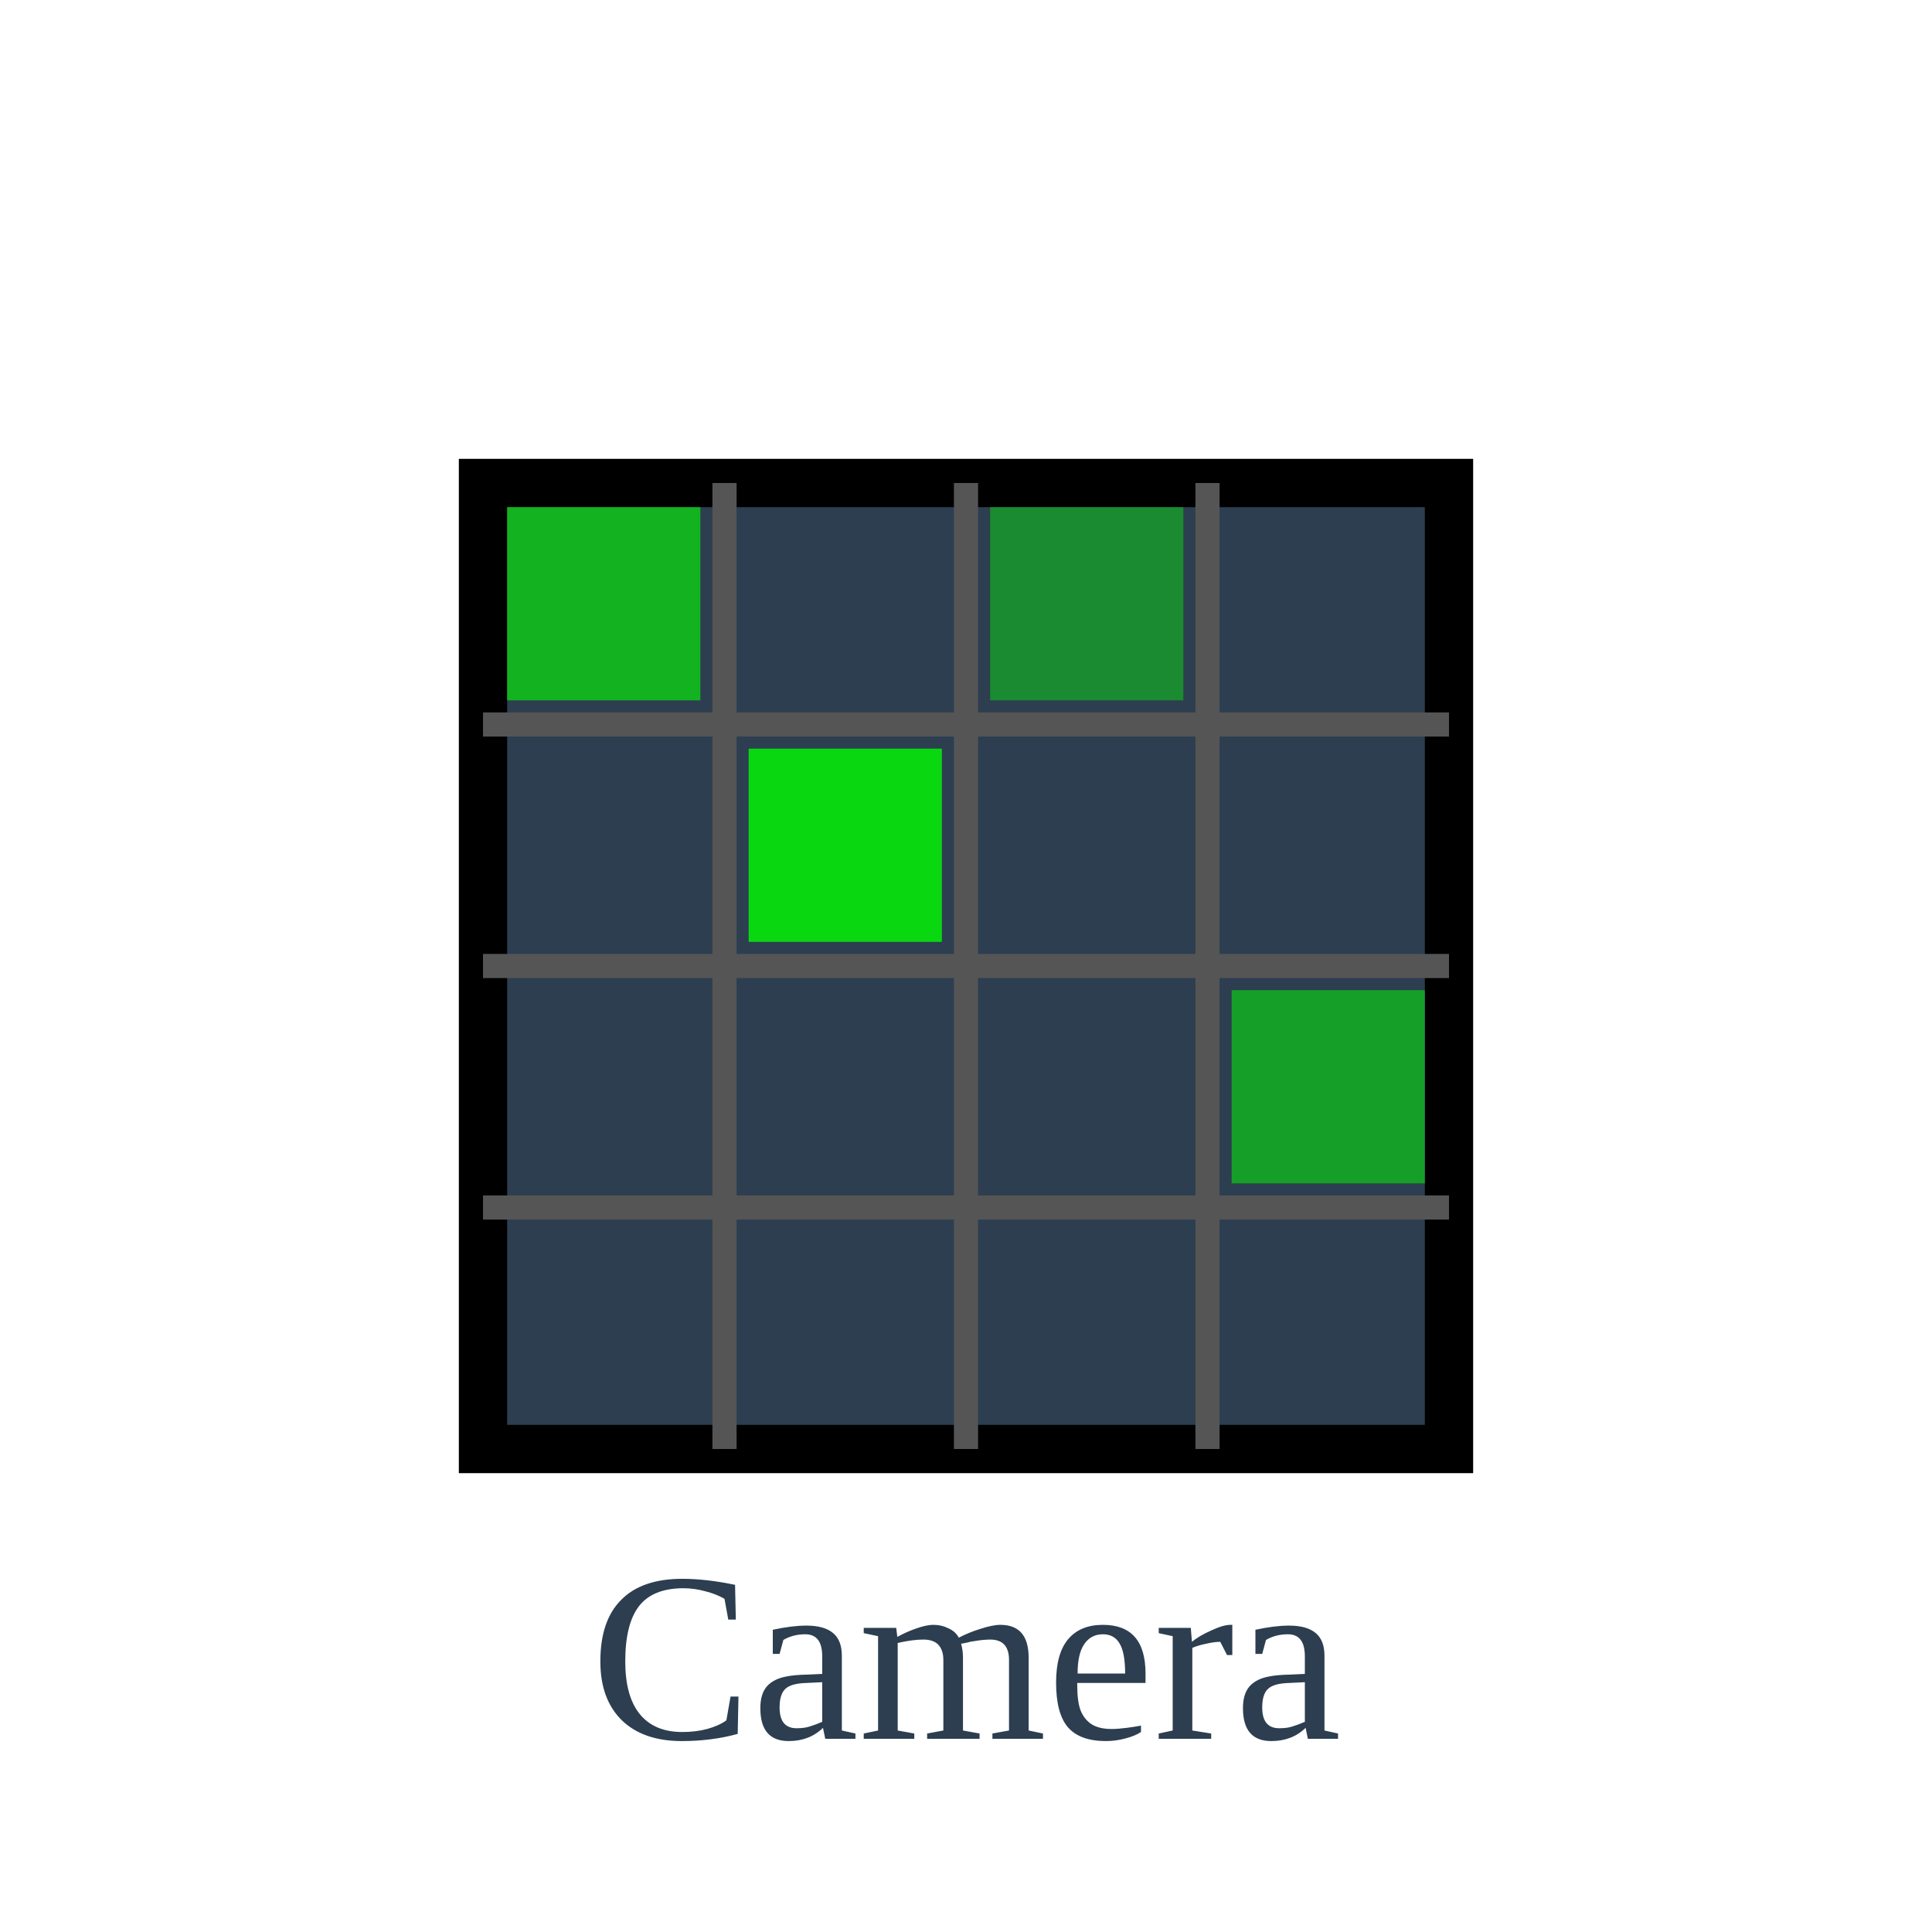
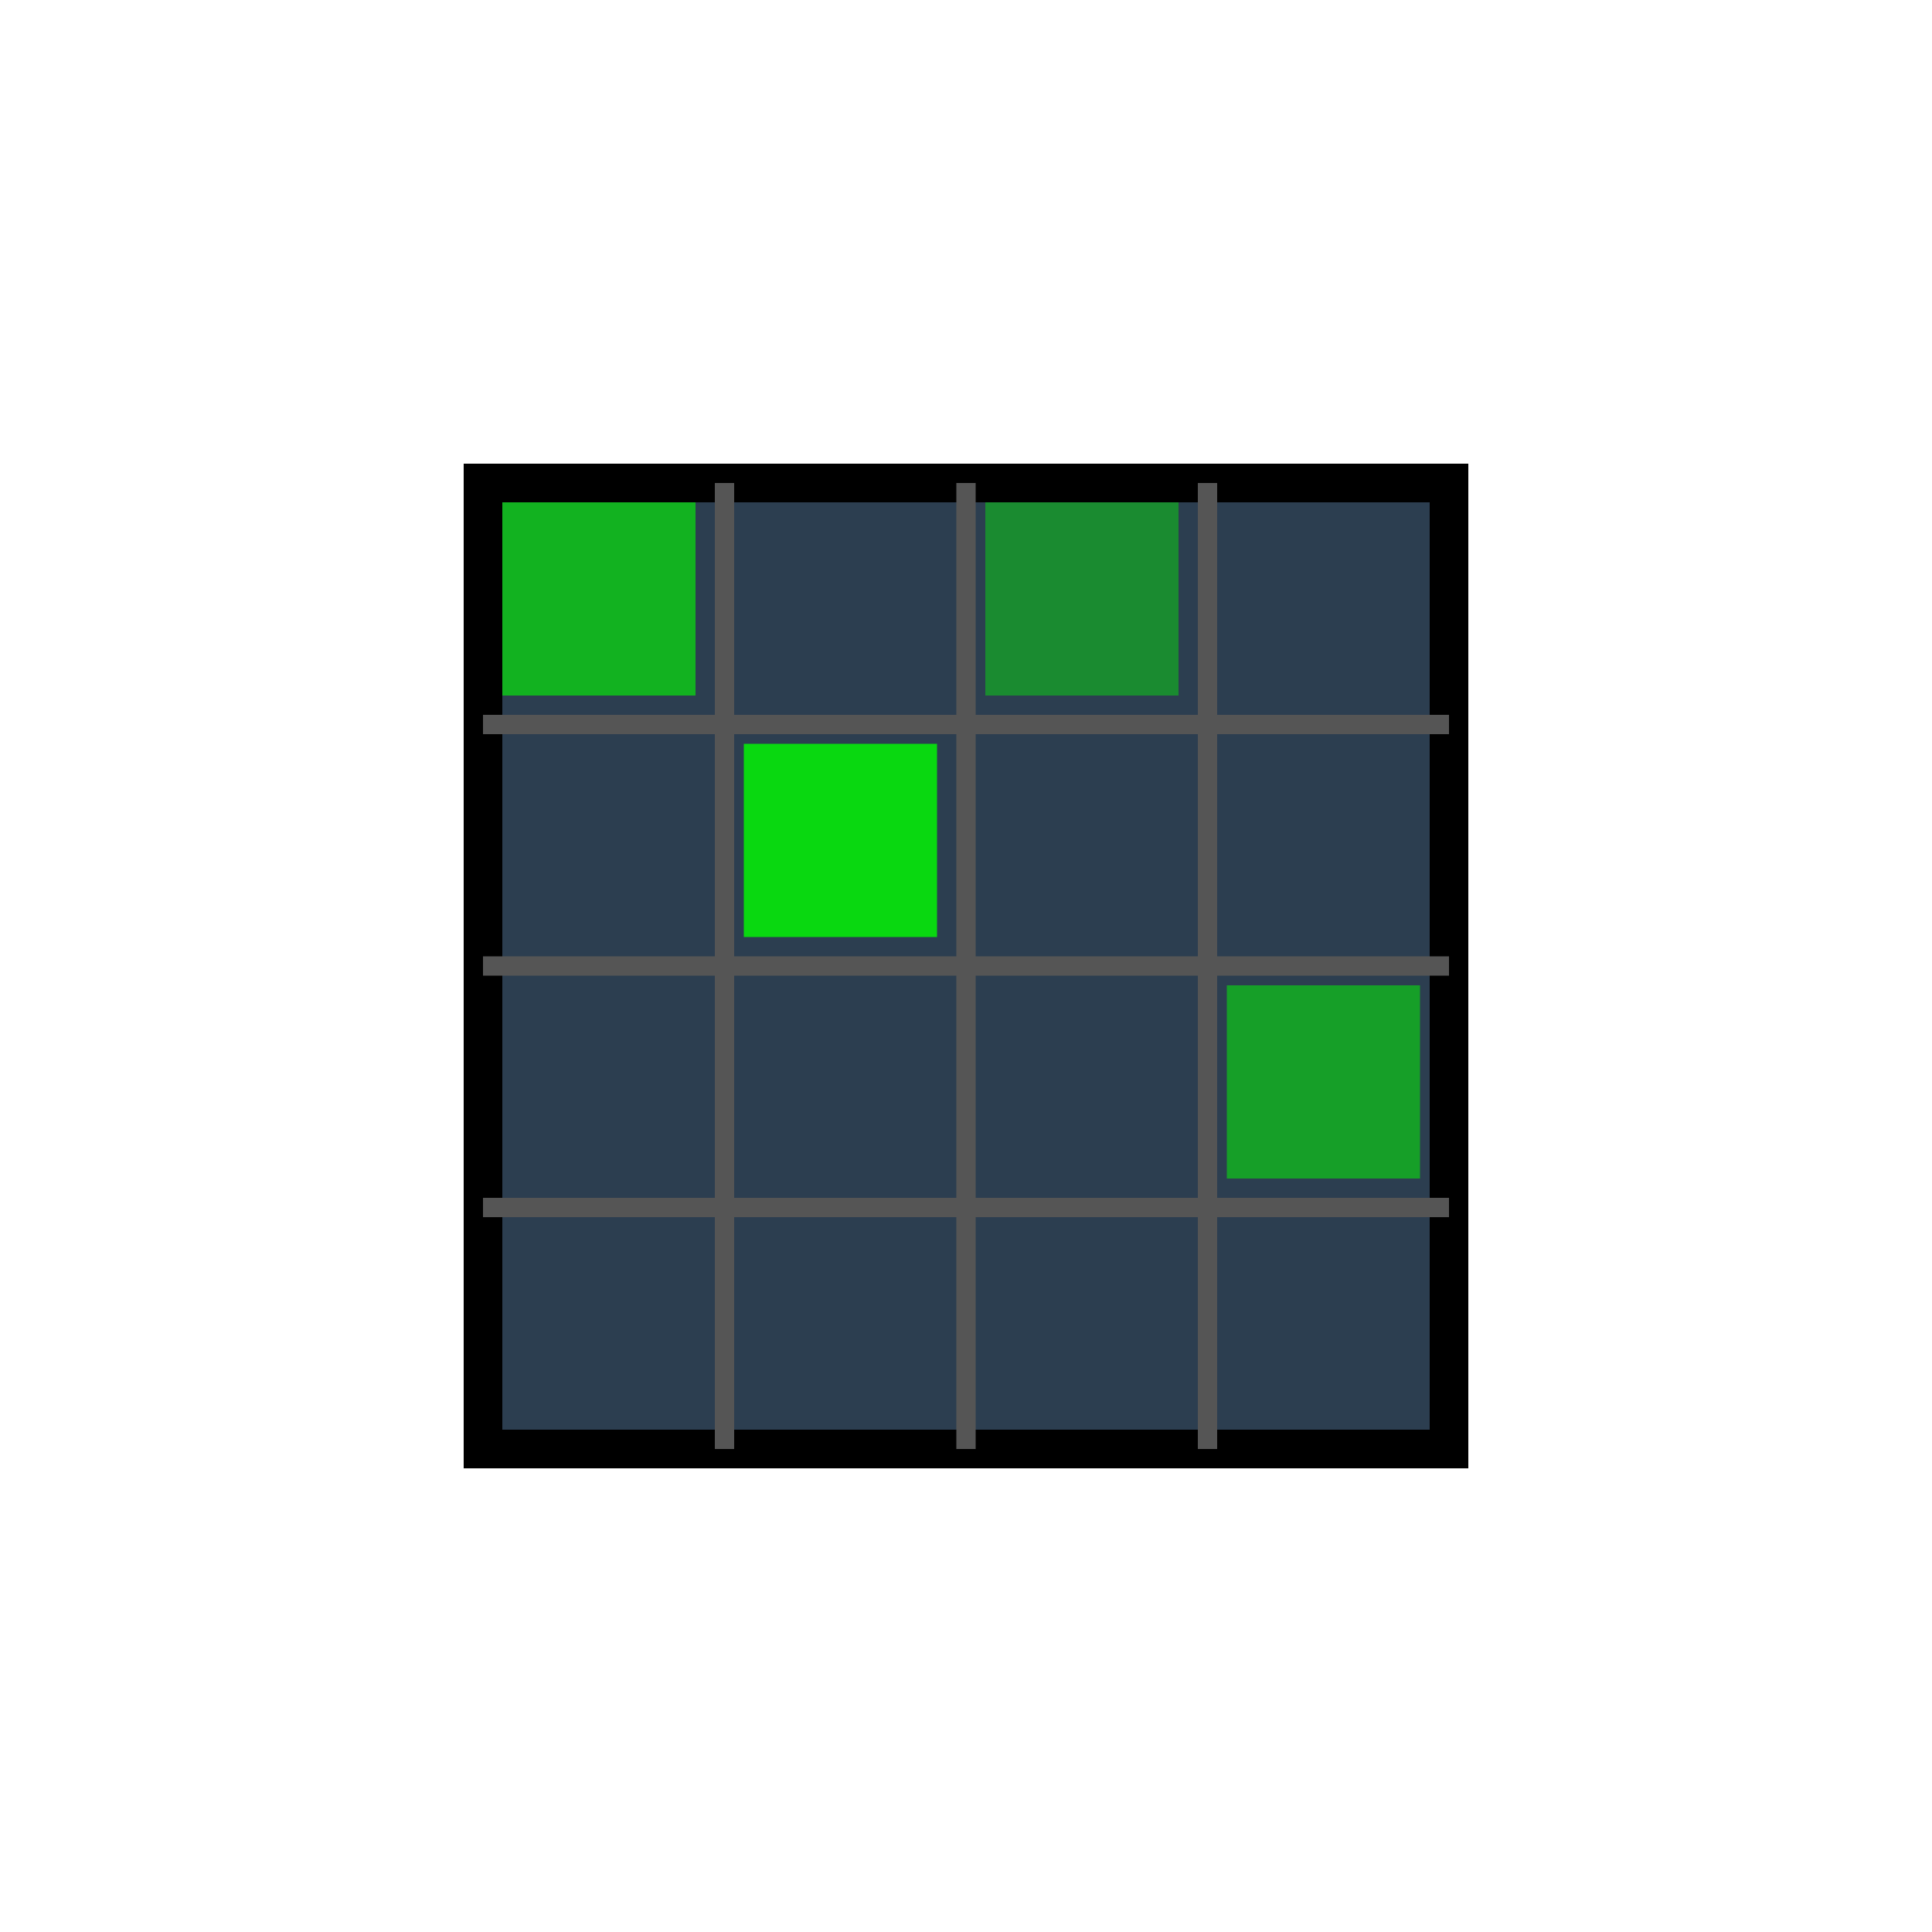
- <svg xmlns="http://www.w3.org/2000/svg" width="80" height="80">
-   <rect x="20" y="20" width="40" height="40" fill="#2C3E50" stroke="#000000" stroke-width="2" />
-   <line x1="30" y1="20" x2="30" y2="60" stroke="#555555" stroke-width="1" />
-   <line x1="40" y1="20" x2="40" y2="60" stroke="#555555" stroke-width="1" />
-   <line x1="50" y1="20" x2="50" y2="60" stroke="#555555" stroke-width="1" />
-   <line x1="20" y1="30" x2="60" y2="30" stroke="#555555" stroke-width="1" />
-   <line x1="20" y1="40" x2="60" y2="40" stroke="#555555" stroke-width="1" />
-   <line x1="20" y1="50" x2="60" y2="50" stroke="#555555" stroke-width="1" />
-   <rect x="21" y="21" width="8" height="8" fill="#00FF00" opacity="0.6" />
-   <rect x="31" y="31" width="8" height="8" fill="#00FF00" opacity="0.8" />
-   <rect x="41" y="21" width="8" height="8" fill="#00FF00" opacity="0.4" />
-   <rect x="51" y="41" width="8" height="8" fill="#00FF00" opacity="0.5" />
-   <text x="40" y="72" text-anchor="middle" font-size="10" fill="#2C3E50">Camera</text>
+ <svg xmlns="http://www.w3.org/2000/svg" viewBox="0 0 100 100">
+   <rect x="25" y="25" width="50" height="50" fill="#2C3E50" stroke="#000000" stroke-width="2" />
+   <line x1="37.5" y1="25" x2="37.5" y2="75" stroke="#555555" stroke-width="1" />
+   <line x1="50" y1="25" x2="50" y2="75" stroke="#555555" stroke-width="1" />
+   <line x1="62.5" y1="25" x2="62.5" y2="75" stroke="#555555" stroke-width="1" />
+   <line x1="25" y1="37.5" x2="75" y2="37.5" stroke="#555555" stroke-width="1" />
+   <line x1="25" y1="50" x2="75" y2="50" stroke="#555555" stroke-width="1" />
+   <line x1="25" y1="62.5" x2="75" y2="62.5" stroke="#555555" stroke-width="1" />
+   <rect x="26" y="26" width="10" height="10" fill="#00FF00" opacity="0.6" />
+   <rect x="38.5" y="38.5" width="10" height="10" fill="#00FF00" opacity="0.8" />
+   <rect x="51" y="26" width="10" height="10" fill="#00FF00" opacity="0.4" />
+   <rect x="63.5" y="51" width="10" height="10" fill="#00FF00" opacity="0.5" />
</svg>
